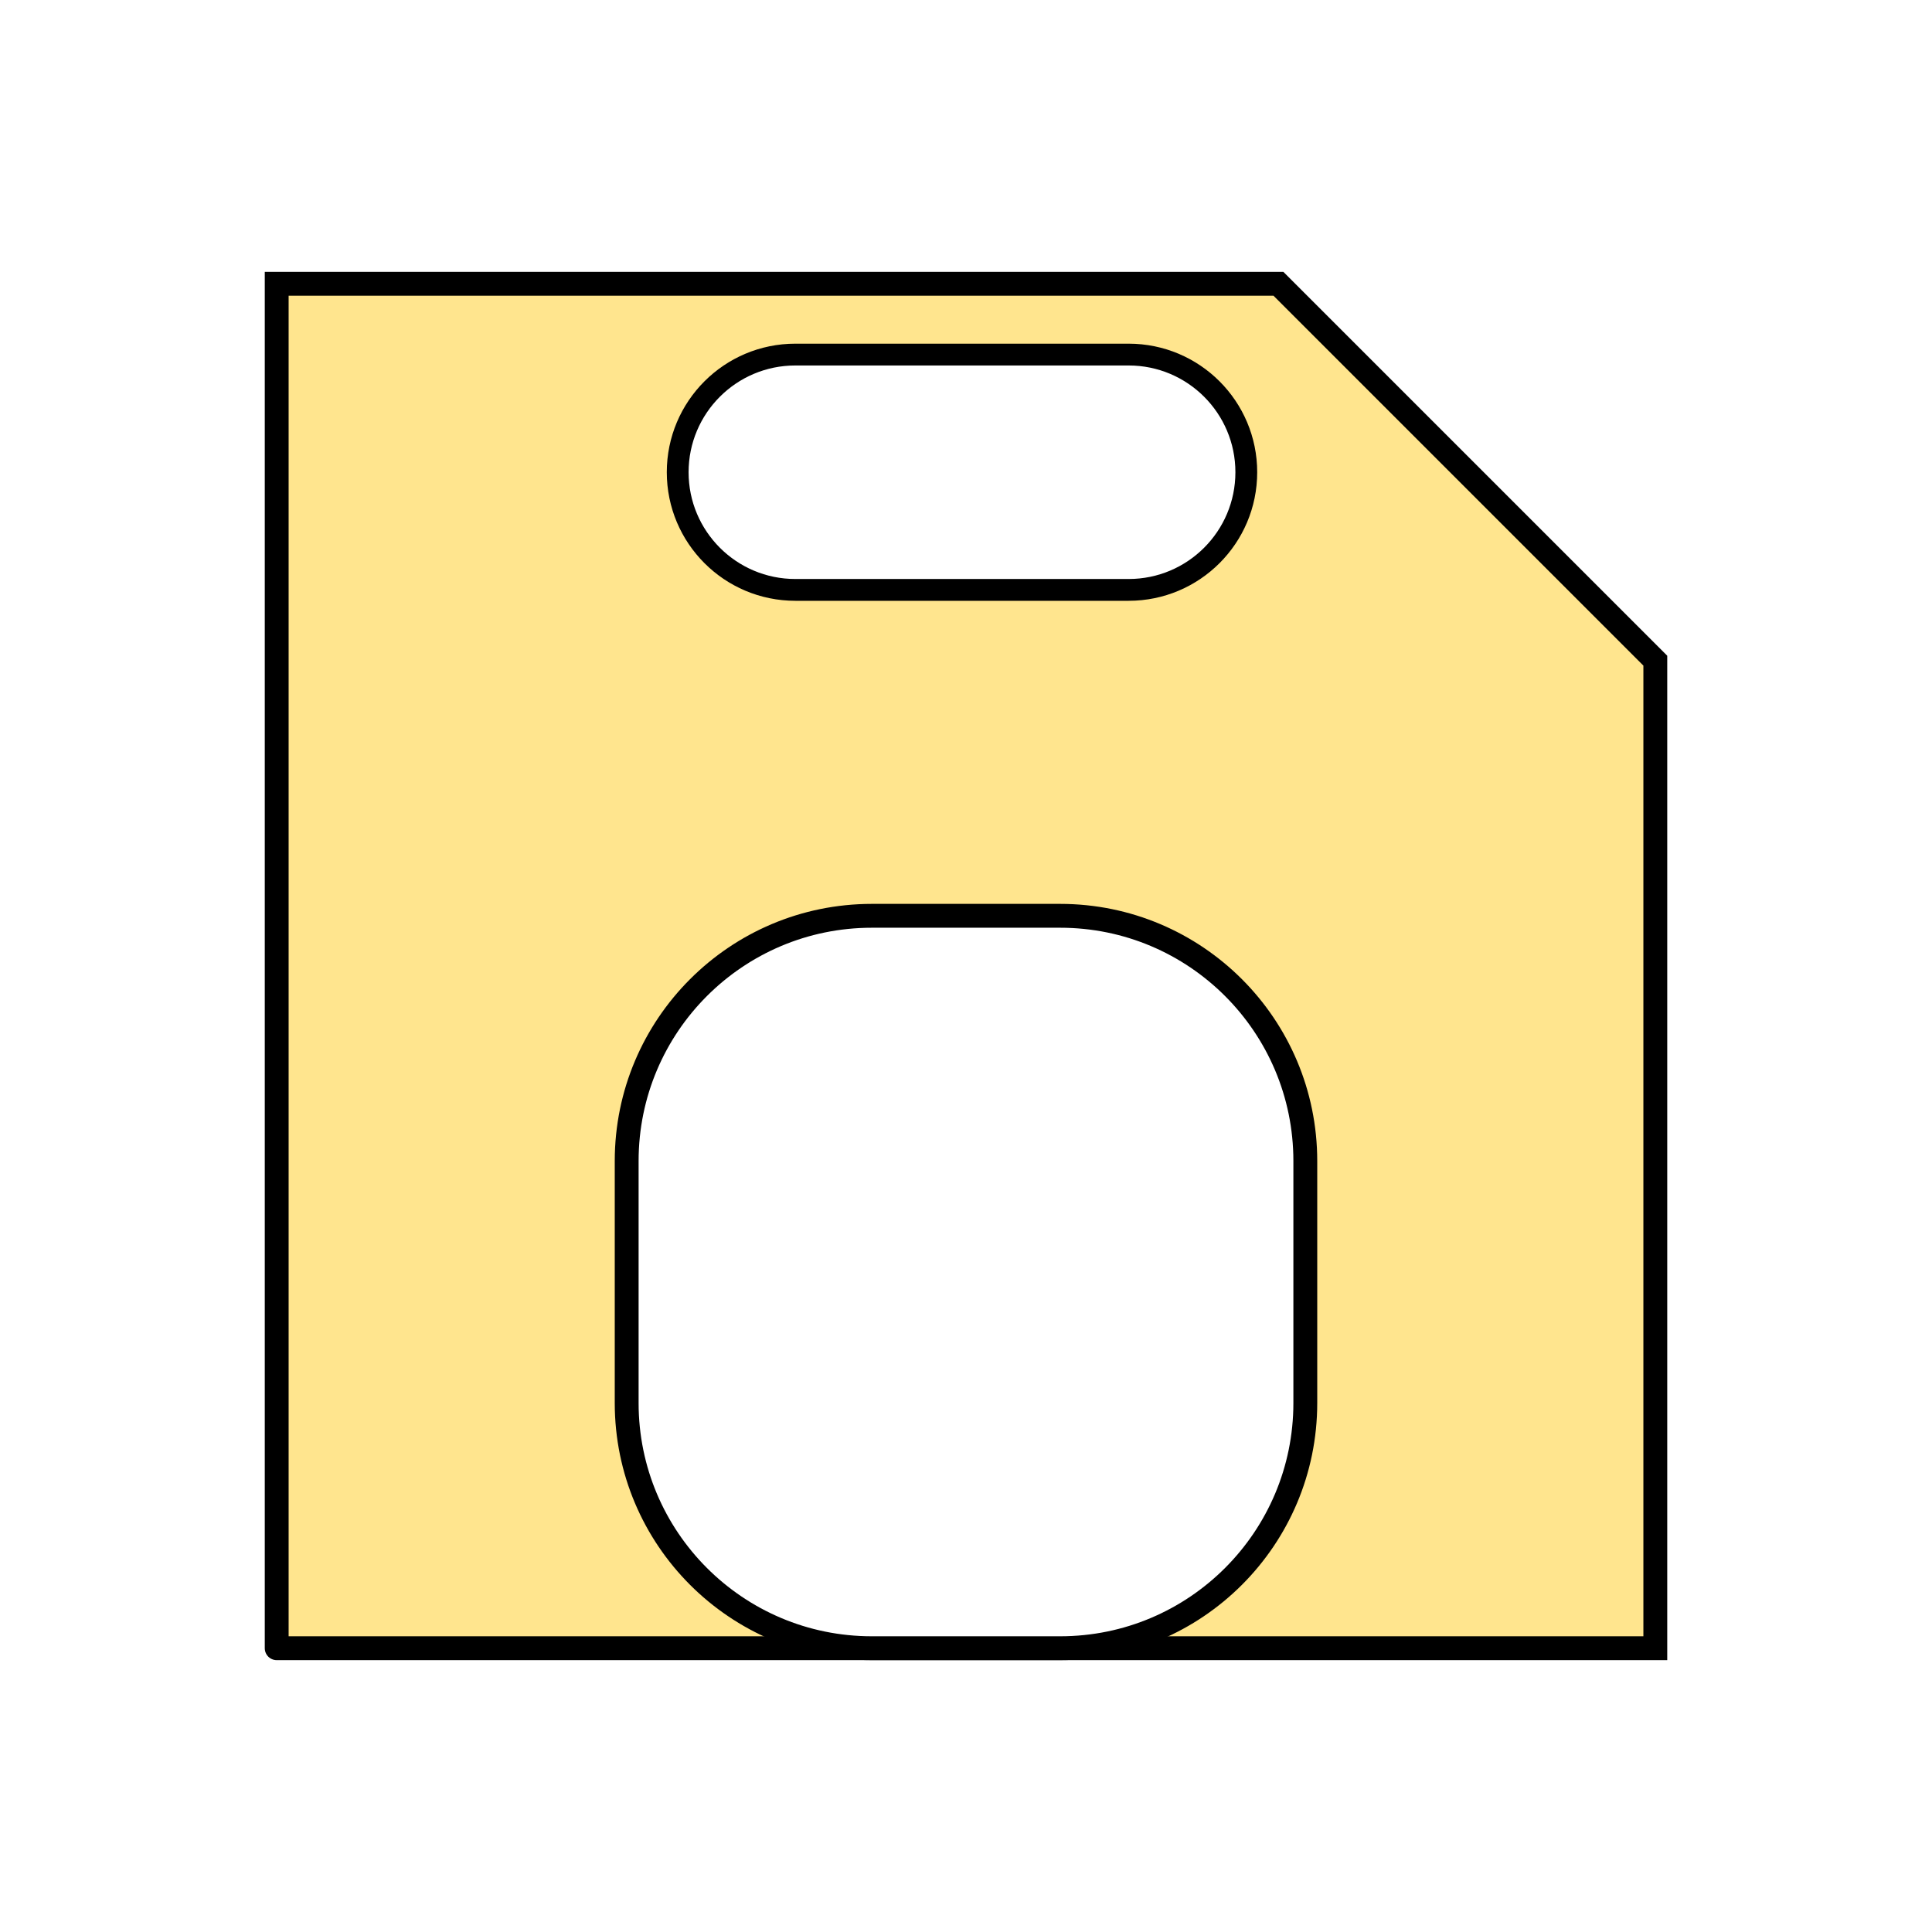
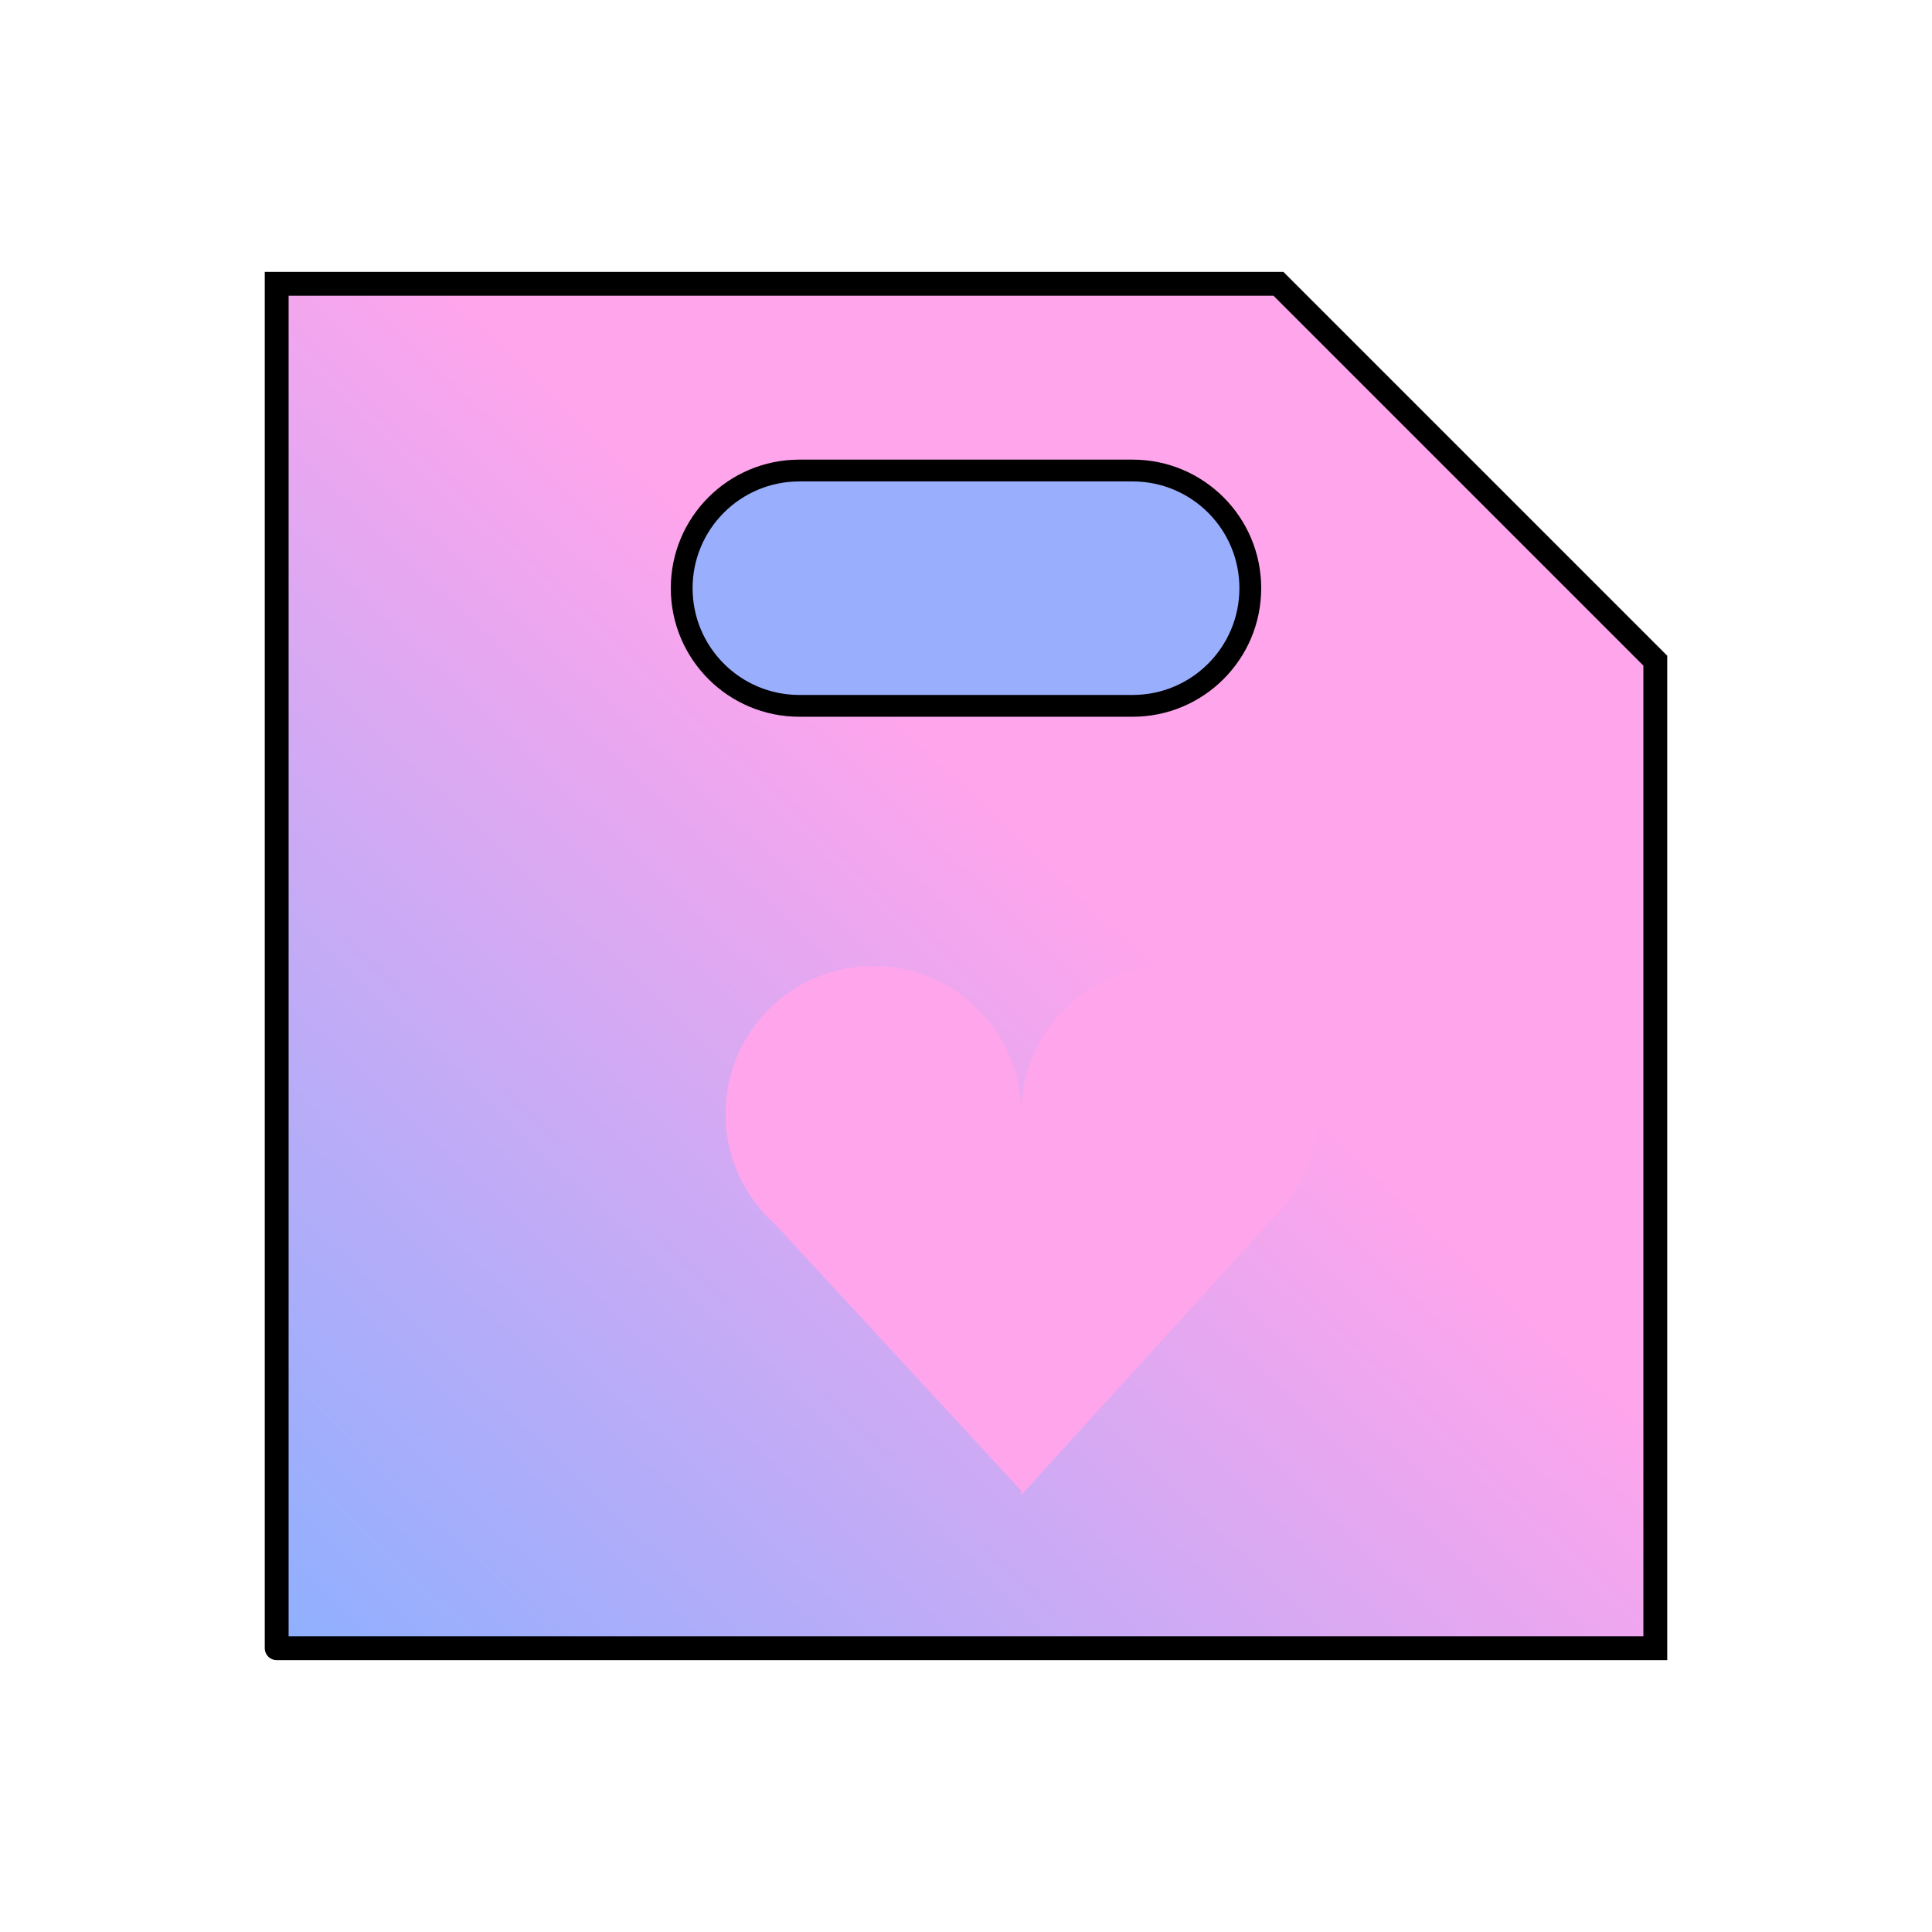
- <svg xmlns="http://www.w3.org/2000/svg" width="81mm" height="81mm" viewBox="0 0 81 81" version="1.1" id="svg1">
-   <defs id="defs1" />
+ <svg xmlns="http://www.w3.org/2000/svg" xmlns:xlink="http://www.w3.org/1999/xlink" width="81mm" height="81mm" viewBox="0 0 81 81" version="1.1" id="svg1">
+   <defs id="defs1">
+     <linearGradient id="linearGradient6">
+       <stop style="stop-color:#8eb0ff;stop-opacity:1;" offset="0" id="stop6" />
+       <stop style="stop-color:#ffa5ec;stop-opacity:1;" offset="1" id="stop7" />
+     </linearGradient>
+     <linearGradient xlink:href="#linearGradient6" id="linearGradient7" x1="34.072" y1="85.162" x2="66.224" y2="51.331" gradientUnits="userSpaceOnUse" />
+   </defs>
  <g id="layer1" transform="translate(-22.47161,-16.06093)">
    <rect style="fill:#ffffff;stroke-width:1" id="rect3" width="81" height="81" x="22.472" y="16.061" />
    <rect style="fill:none;stroke:#ffffff;stroke-width:1" id="rect1" width="80" height="80" x="22.972" y="16.561" />
-     <g id="g4" transform="translate(-0.1676902,-2.104252)">
-       <path style="fill:#ffe58e;stroke:#000000;stroke-width:0.845;stroke-linecap:round" d="m 76.238,30.064 15.8,15.8" id="path2" />
-       <path style="fill:#ffe58e;stroke:#000000;stroke-width:1;stroke-linecap:round;stroke-dasharray:none" d="M 34.24,87.267 V 30.064 l 41.999,1e-6 15.8,15.8 V 87.267 H 34.24" id="path3" />
-       <rect style="fill:#ffffff;fill-opacity:1;stroke:#000000;stroke-width:1;stroke-linecap:round;stroke-dasharray:none" id="rect4" width="28.452" height="30.706" x="48.913" y="56.561" ry="10.279" />
-       <rect style="fill:#ffffff;fill-opacity:1;stroke:#000000;stroke-width:0.914;stroke-linecap:round;stroke-dasharray:none" id="rect4-9" width="23.839" height="9.866" x="51.052" y="33.031" ry="4.933" />
+     <path style="fill:#ffe58e;stroke:#000000;stroke-width:0.845;stroke-linecap:round" d="m 76.071,27.959 15.8,15.8" id="path2" />
+     <path style="fill:url(#linearGradient7);stroke:#000000;stroke-width:1;stroke-linecap:round;stroke-dasharray:none" d="M 34.072,85.162 V 27.959 l 41.999,10e-7 15.8,15.8 V 85.162 H 34.072" id="path3" />
+     <rect style="fill:#99affd;fill-opacity:1;stroke:#000000;stroke-width:0.914;stroke-linecap:round;stroke-dasharray:none" id="rect4-9" width="23.839" height="9.866" x="51.052" y="35.788" ry="4.933" />
+     <g id="g5" transform="translate(-0.1676902,-2.104252)">
+       <ellipse style="fill:#ffa5ec;fill-opacity:1;stroke-width:0.5;stroke-linecap:round;stroke-linejoin:round" id="path1" cx="59.255" cy="64.86" rx="6.199" ry="6.194" />
+       <ellipse style="fill:#ffa5ec;fill-opacity:1;stroke-width:0.5;stroke-linecap:round;stroke-linejoin:round" id="path1-2" cx="71.654" cy="64.86" rx="6.199" ry="6.194" />
+       <path style="fill:#ffa5ec;fill-opacity:1;stroke-width:0.5;stroke-linecap:round;stroke-linejoin:round" d="M 65.454,64.86 V 80.846 L 76.595,68.601 65.454,64.86 54.314,68.601 65.454,80.665" id="path4" />
    </g>
  </g>
</svg>
